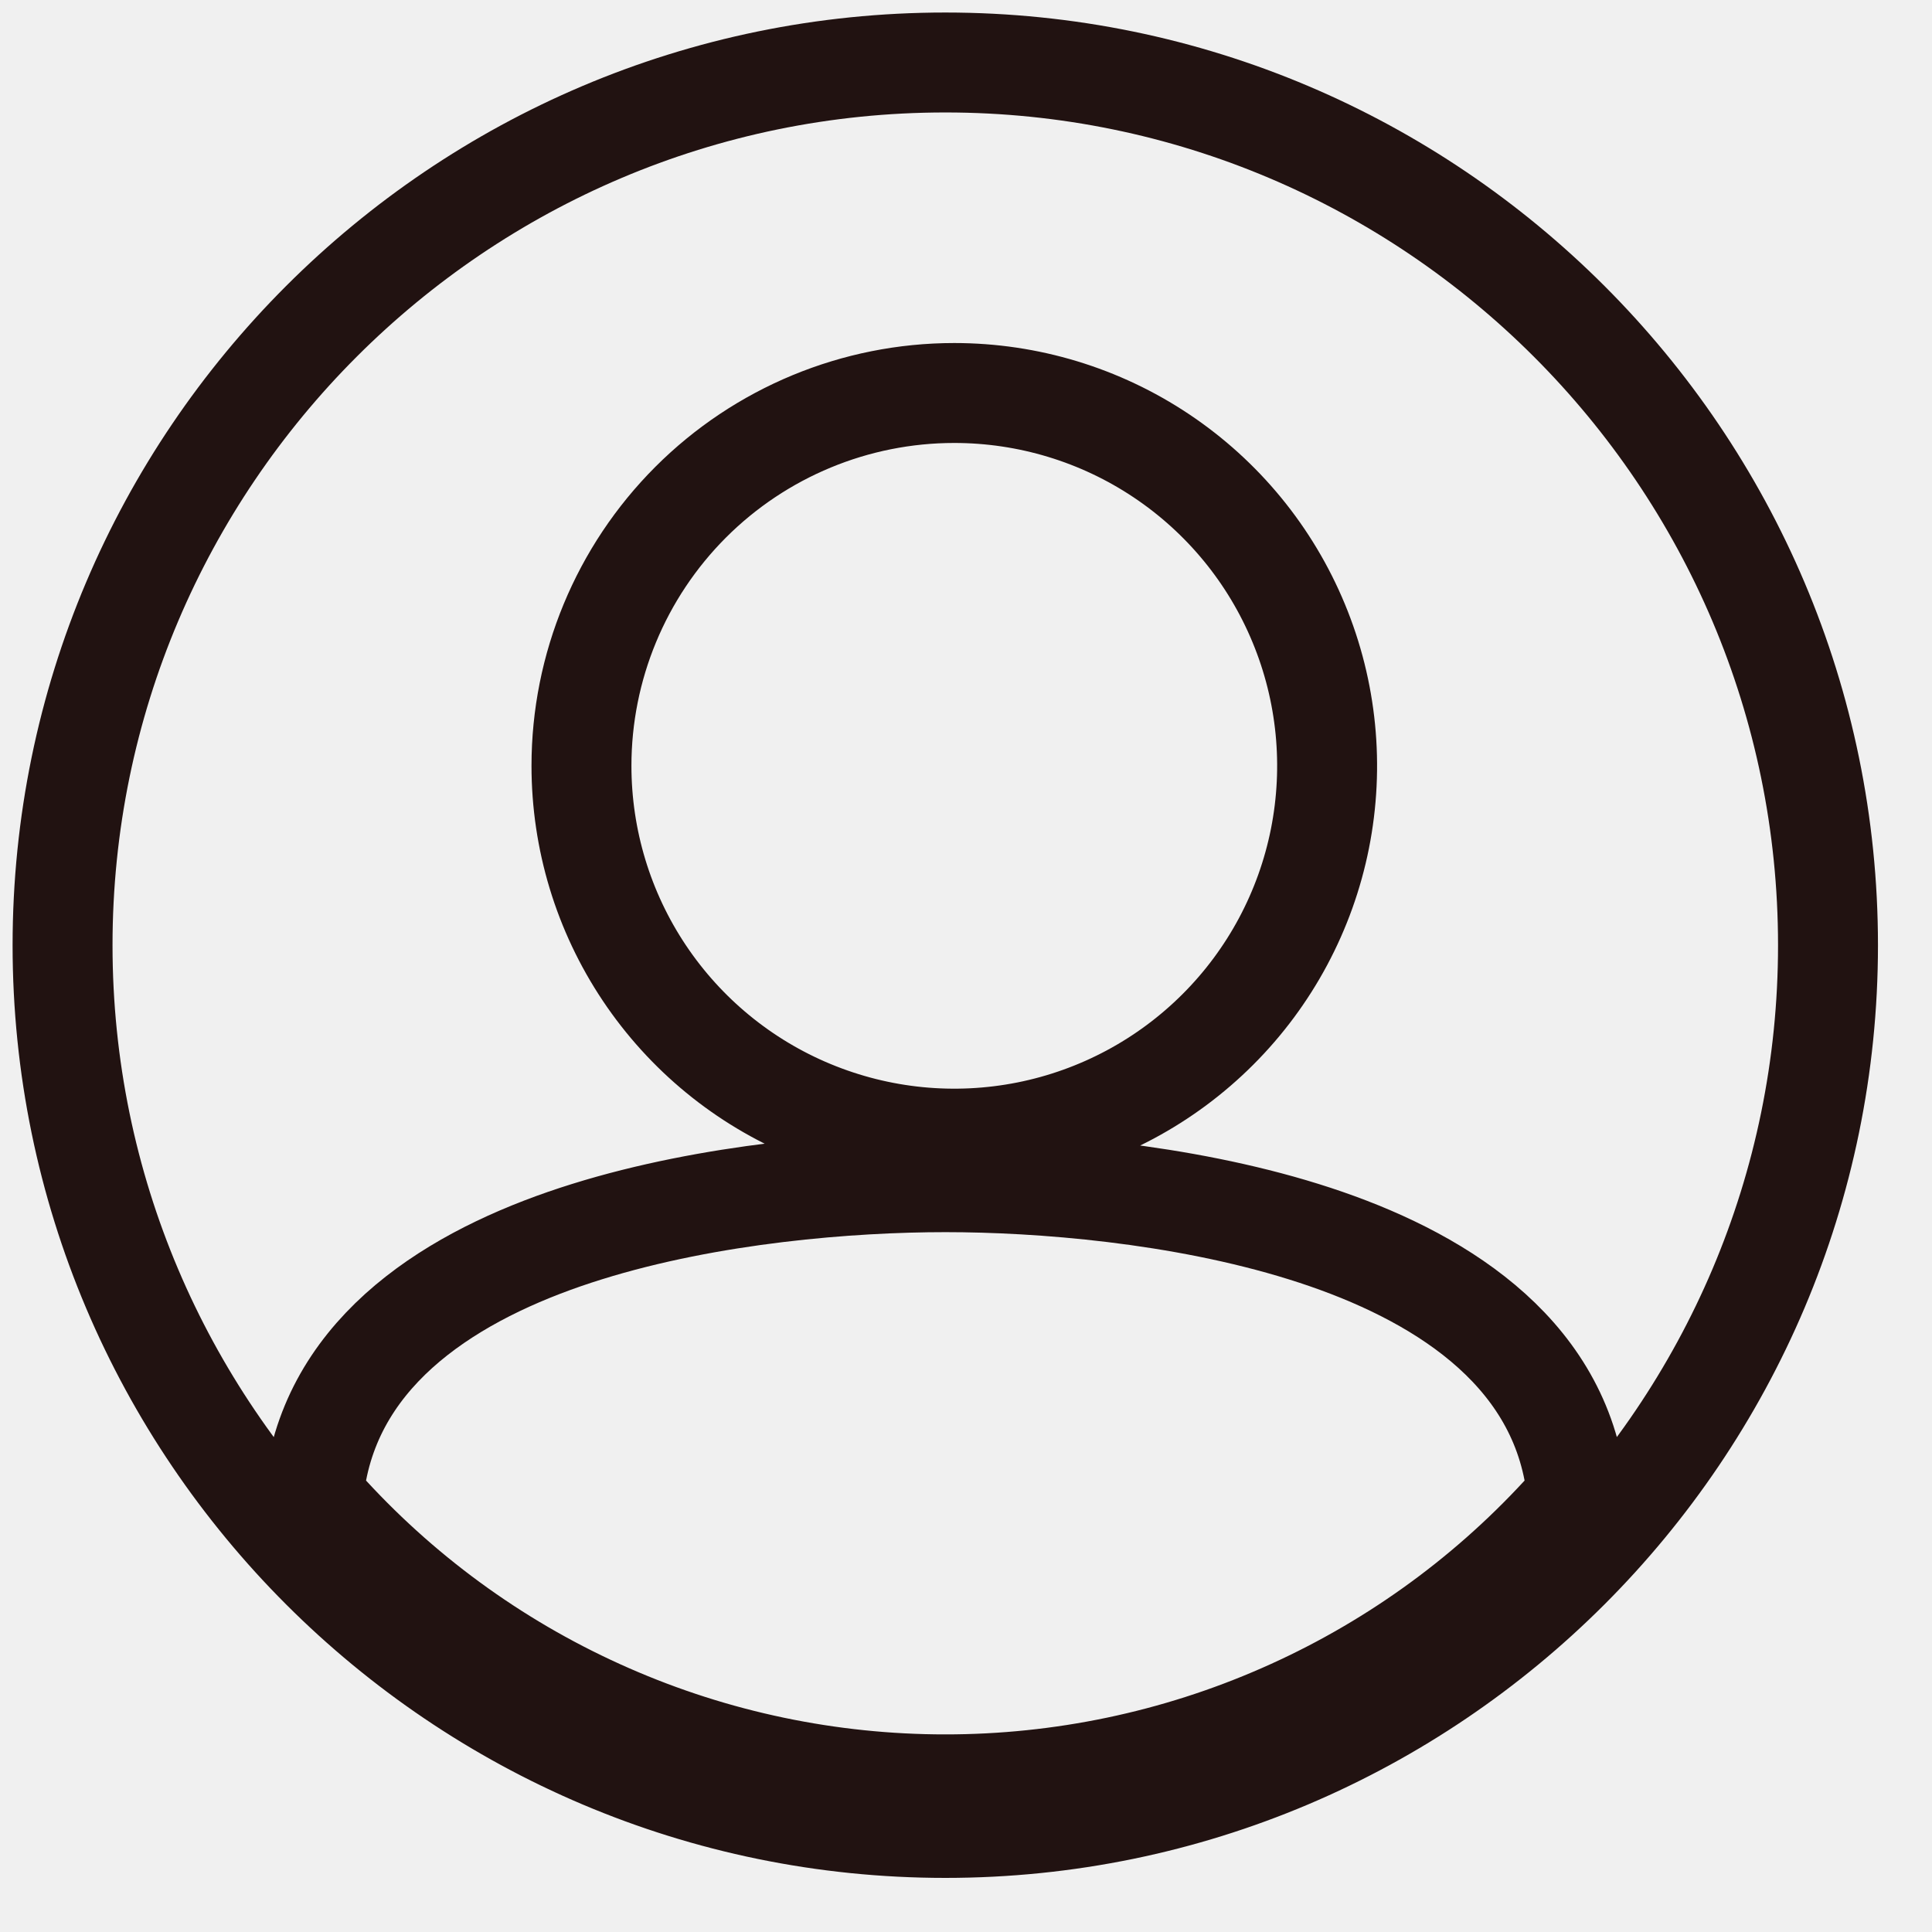
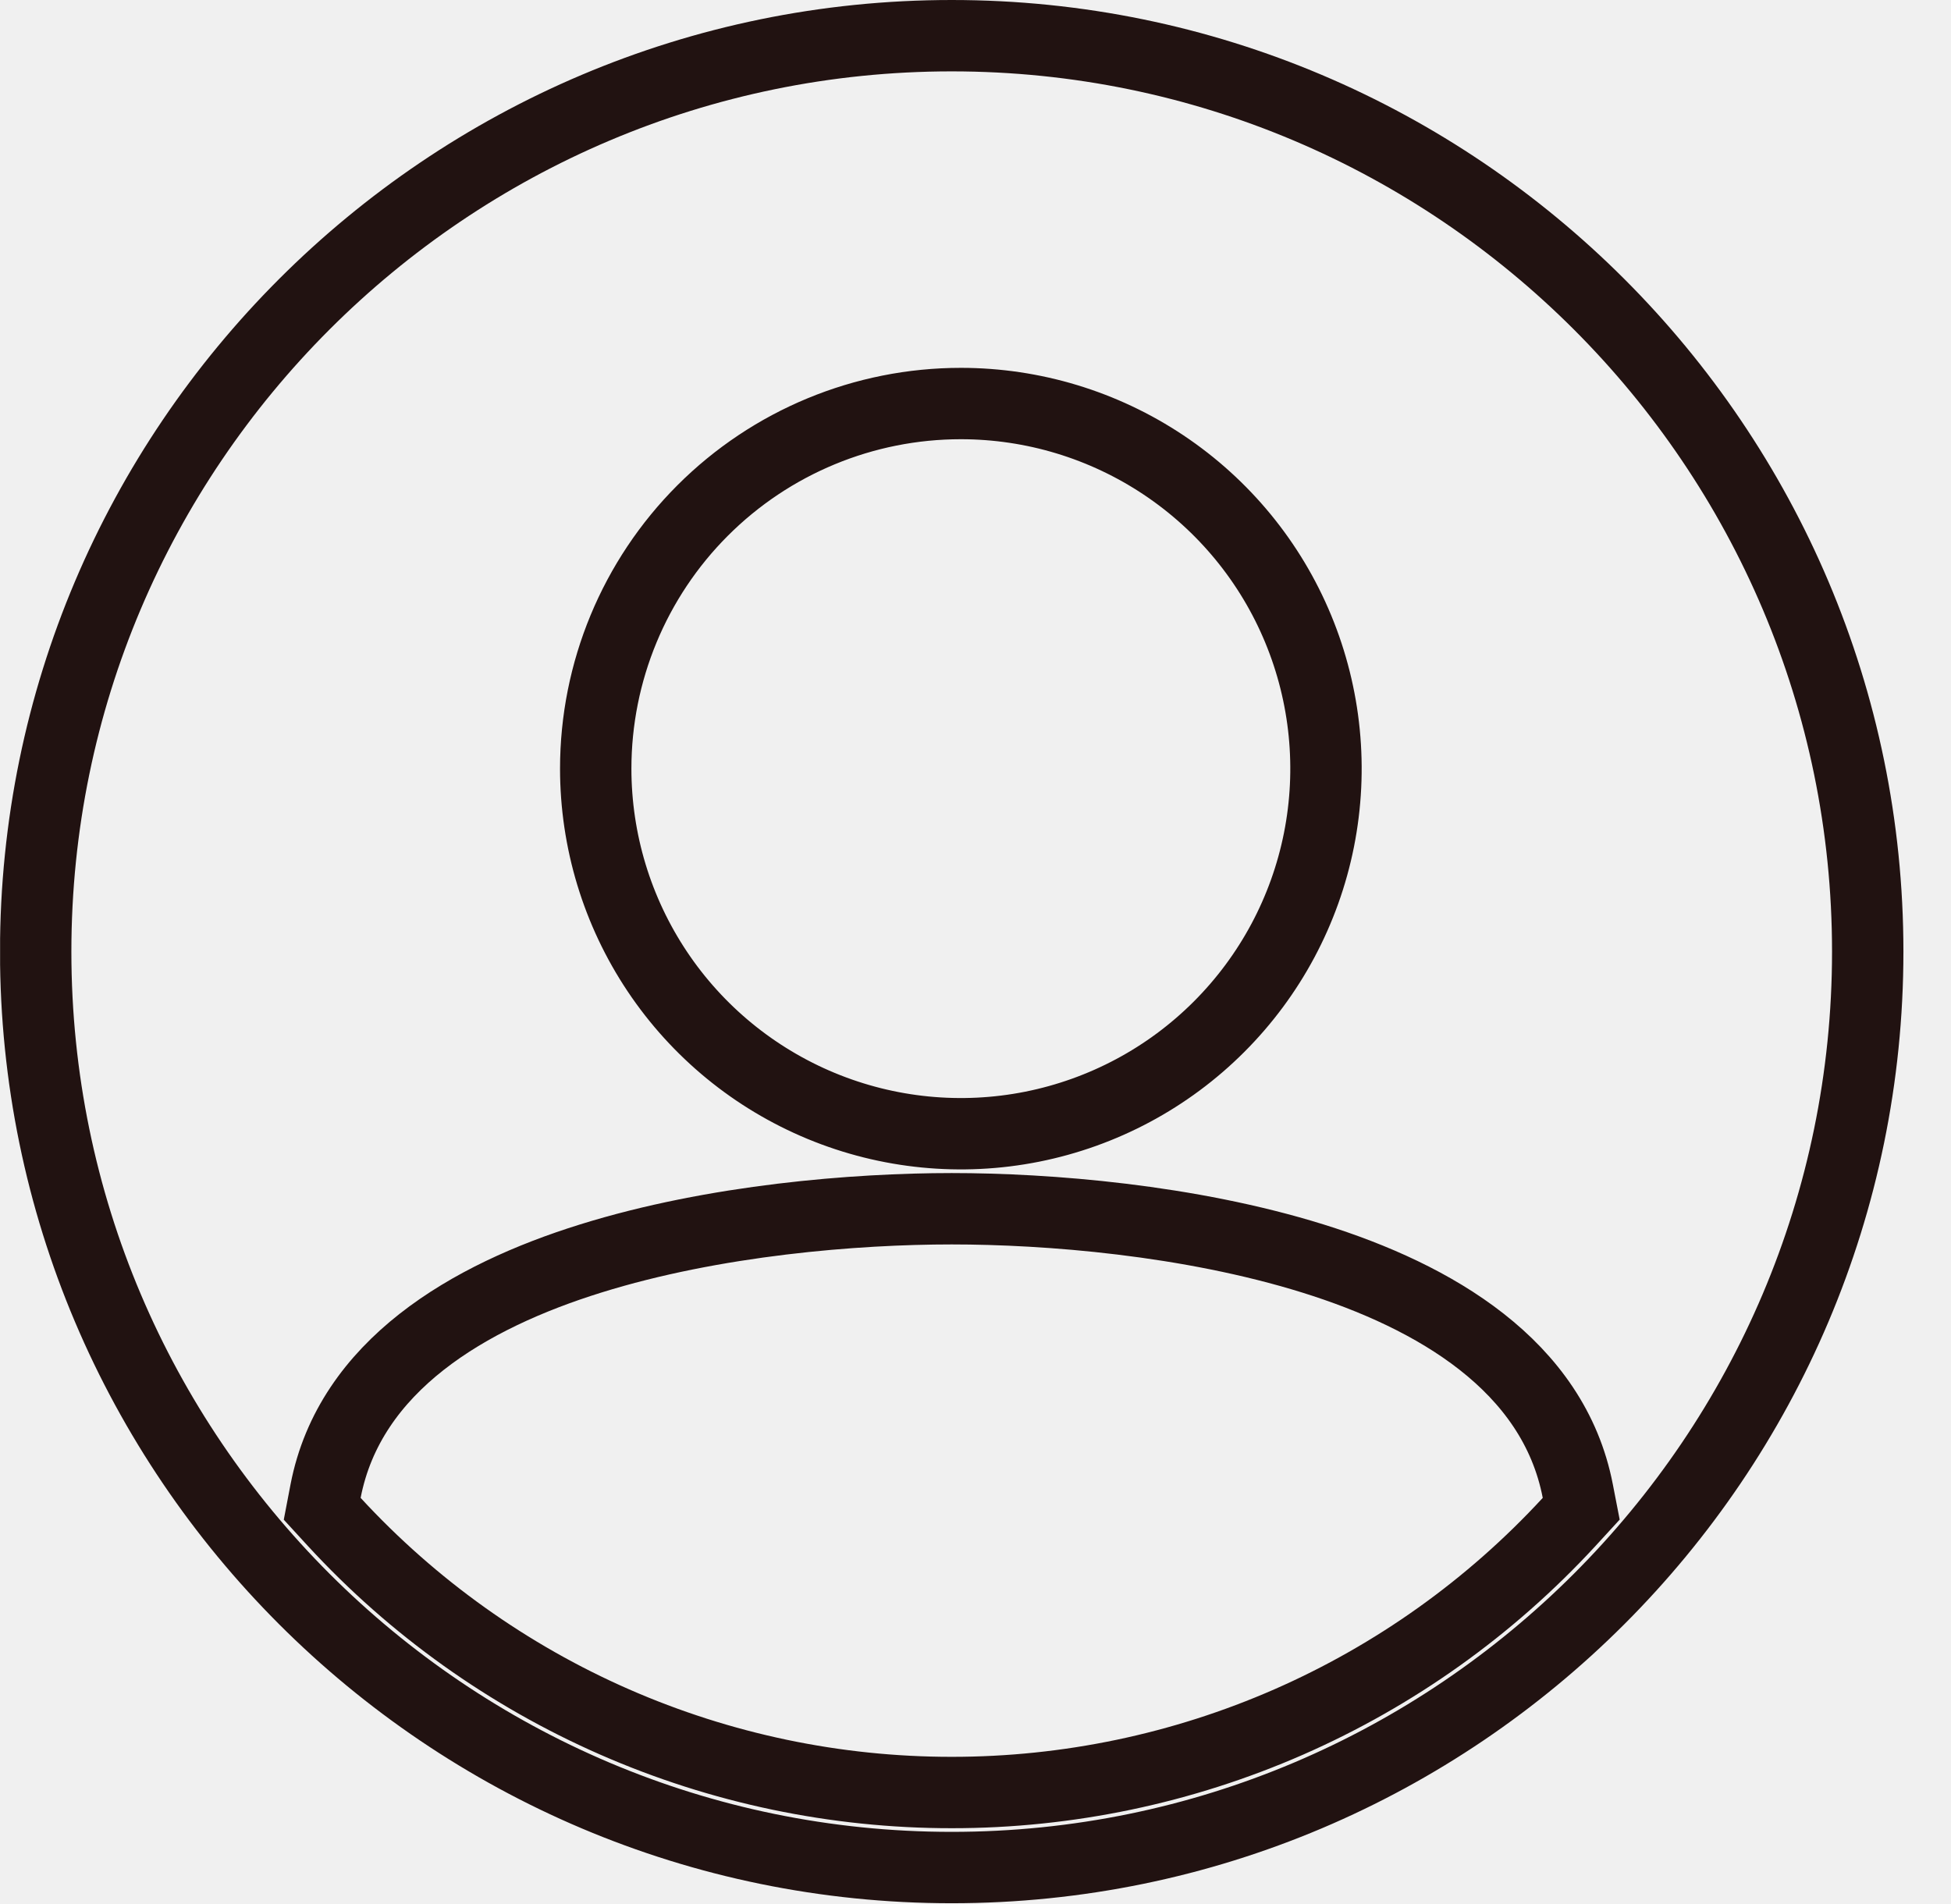
- <svg xmlns="http://www.w3.org/2000/svg" width="29" height="29" viewBox="0 0 29 29" fill="none">
-   <path d="M14.189 26.784C15.927 26.784 17.646 26.425 19.237 25.727C20.829 25.03 22.259 24.01 23.436 22.732L23.692 22.453L23.621 22.081C23.238 20.1 21.367 19.048 19.57 18.488C17.717 17.91 15.609 17.745 14.19 17.745C12.77 17.745 10.662 17.91 8.809 18.488C7.011 19.048 5.141 20.101 4.758 22.082L4.686 22.454L4.943 22.732C6.12 24.01 7.55 25.03 9.142 25.727C10.733 26.425 12.452 26.784 14.189 26.784ZM14.189 26.784C14.189 26.784 14.189 26.784 14.189 26.784L14.19 26.034L14.19 26.784C14.19 26.784 14.19 26.784 14.189 26.784ZM0.939 14.188C0.939 6.882 6.884 0.938 14.19 0.938C21.495 0.938 27.439 6.882 27.439 14.188C27.439 21.493 21.495 27.438 14.19 27.438C6.884 27.438 0.939 21.493 0.939 14.188ZM17.433 6.842C16.513 6.227 15.431 5.899 14.324 5.899C12.84 5.899 11.416 6.489 10.367 7.538C9.318 8.588 8.728 10.011 8.728 11.495C8.728 12.602 9.056 13.684 9.671 14.604C10.286 15.524 11.16 16.242 12.182 16.665C13.205 17.089 14.33 17.2 15.416 16.984C16.501 16.768 17.498 16.235 18.281 15.452C19.064 14.67 19.597 13.672 19.813 12.587C20.029 11.501 19.918 10.376 19.494 9.354C19.071 8.331 18.353 7.457 17.433 6.842Z" stroke="#211211" stroke-width="1.5" />
+ <svg xmlns="http://www.w3.org/2000/svg" width="41" height="40" viewBox="0 0 41 40" fill="none">
+   <g clip-path="url(#clip0_12_21)">
+     <path d="M20 37.673C22.438 37.674 24.849 37.169 27.082 36.191C29.315 35.212 31.321 33.781 32.973 31.988L33.229 31.709L33.157 31.338C32.647 28.696 30.141 27.245 27.591 26.45C24.985 25.638 22.01 25.404 20 25.404C17.99 25.404 15.014 25.638 12.409 26.451C9.859 27.245 7.353 28.697 6.842 31.339L6.771 31.71L7.027 31.989C8.679 33.782 10.685 35.213 12.918 36.191C15.151 37.169 17.562 37.674 20 37.673ZM20 37.673C20 37.673 20 37.673 20 37.673L20 36.924L20 37.673C20 37.673 20 37.673 20 37.673ZM0.75 20C0.75 9.386 9.386 0.75 20 0.75C30.614 0.75 39.25 9.386 39.25 20C39.25 30.614 30.614 39.25 20 39.25C9.386 39.25 0.75 30.614 0.75 20ZM24.455 9.774C23.193 8.931 21.71 8.481 20.192 8.481C18.157 8.481 16.206 9.289 14.767 10.728C13.328 12.167 12.519 14.119 12.519 16.154C12.519 17.671 12.969 19.155 13.812 20.417C14.655 21.679 15.854 22.662 17.256 23.243C18.658 23.824 20.201 23.976 21.689 23.68C23.178 23.383 24.545 22.653 25.618 21.579C26.691 20.506 27.422 19.139 27.718 17.651C28.014 16.162 27.862 14.62 27.281 13.217C26.701 11.815 25.717 10.617 24.455 9.774Z" stroke="#211211" stroke-width="1.5" />
+   </g>
+   <defs>
+     <clipPath id="clip0_12_21">
+       <rect width="40" height="40" fill="white" transform="translate(0.00195312)" />
+     </clipPath>
+   </defs>
</svg>
